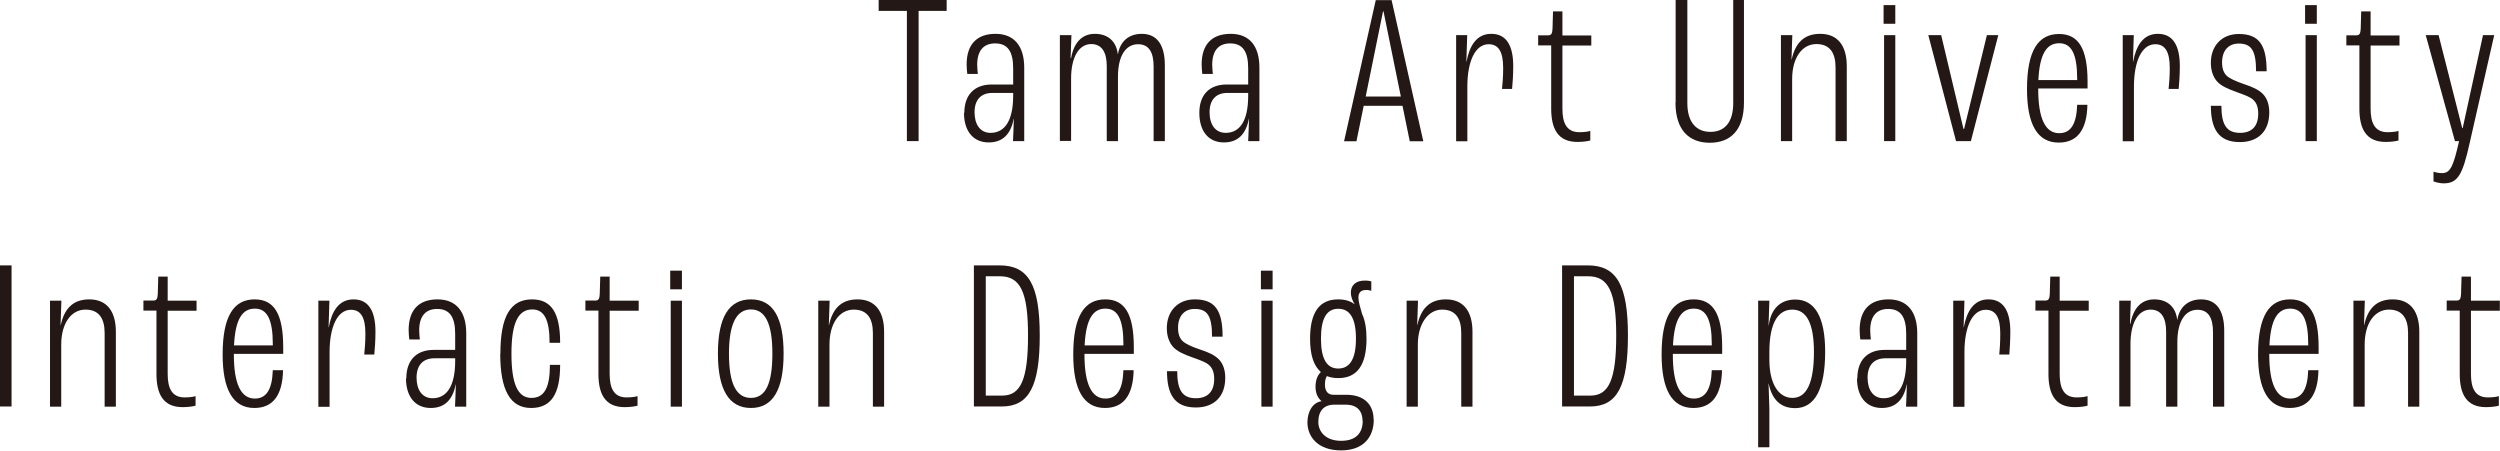
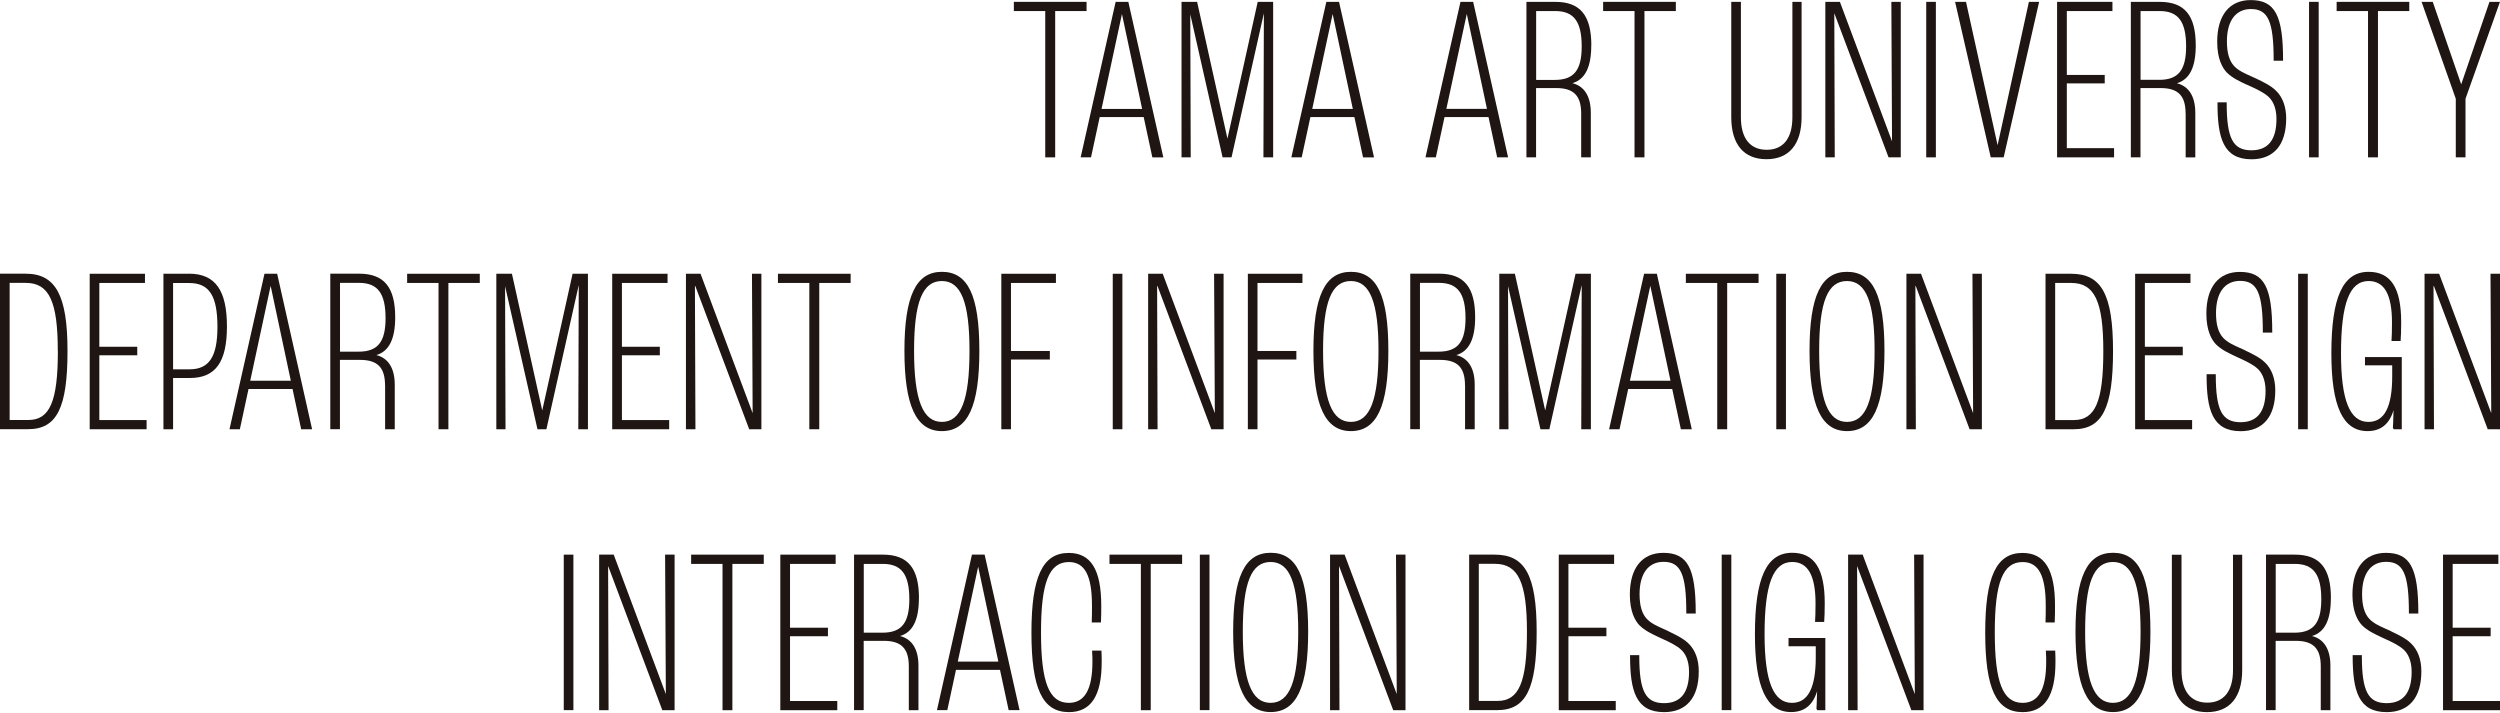
- <svg xmlns="http://www.w3.org/2000/svg" id="_レイヤー_2" viewBox="0 0 151.48 27.29">
+ <svg xmlns="http://www.w3.org/2000/svg" id="_レイヤー_2" viewBox="0 0 336.98 95.98">
  <defs>
-     <style>.cls-1{fill:#231815;}</style>
+     <style>.cls-1{fill:#1f1613;}</style>
  </defs>
-   <g id="Layer_1">
-     <path class="cls-1" d="m54.94.66h-1.7v-.66h4.12v.66h-1.7v7.89h-.71V.66Z" />
-     <path class="cls-1" d="m58.43,6.84c0-1.07.59-1.72,1.66-1.72h1.3v-.98c0-1.03-.34-1.51-1.09-1.51-.69,0-1.09.42-1.09,1.3,0,.22.03.43.04.55h-.64c-.01-.09-.04-.33-.04-.57,0-1.22.62-1.86,1.75-1.86s1.74.74,1.74,2.05v4.45h-.68c.01-.29.04-.82.05-1.35h-.01c-.17.91-.65,1.43-1.51,1.43-.96,0-1.5-.71-1.5-1.79Zm2.96-1.04v-.17h-1.26c-.7,0-1.08.43-1.08,1.17s.34,1.25.97,1.25c.86,0,1.37-.74,1.37-2.25Z" />
-     <path class="cls-1" d="m64.24,2.13h.68l-.05,1.39h.03c.16-.91.64-1.47,1.44-1.47s1.3.46,1.39,1.23h.01c.13-.79.68-1.23,1.44-1.23.94,0,1.4.69,1.4,1.9v4.6h-.68v-4.52c0-.84-.27-1.35-.94-1.35-.74,0-1.22.69-1.22,1.96v3.91h-.68v-4.55c0-.82-.29-1.33-.94-1.33-.74,0-1.22.78-1.22,2.09v3.78h-.68V2.13Z" />
-     <path class="cls-1" d="m72.67,6.84c0-1.07.58-1.72,1.66-1.72h1.3v-.98c0-1.03-.34-1.51-1.09-1.51-.69,0-1.09.42-1.09,1.3,0,.22.03.43.04.55h-.64c-.01-.09-.04-.33-.04-.57,0-1.22.62-1.86,1.76-1.86s1.74.74,1.74,2.05v4.45h-.68c.01-.29.04-.82.05-1.35h-.01c-.17.91-.65,1.43-1.51,1.43-.96,0-1.49-.71-1.49-1.79Zm2.96-1.04v-.17h-1.26c-.7,0-1.08.43-1.08,1.17s.34,1.25.98,1.25c.86,0,1.36-.74,1.36-2.25Z" />
-     <path class="cls-1" d="m84.98,6.41h-2.35l-.44,2.15h-.75l1.92-8.55h.96l1.92,8.55h-.82l-.44-2.15Zm-.1-.56l-1.05-5.16h-.03l-1.05,5.16h2.13Z" />
-     <path class="cls-1" d="m88.22,2.13h.68l-.05,1.61h.01c.18-.97.61-1.69,1.5-1.69.94,0,1.33.75,1.33,1.96,0,.53-.04,1.09-.07,1.38h-.61c.03-.27.07-.75.07-1.27,0-1-.29-1.44-.88-1.44-.81,0-1.29,1.03-1.29,2.56v3.32h-.68V2.13Z" />
-     <path class="cls-1" d="m93.99,6.58v-3.83h-.79v-.61h.61c.17,0,.25-.09.26-.4l.03-1.05h.57v1.46h1.75v.61h-1.75v3.82c0,.87.25,1.43,1.03,1.43.35,0,.59-.05.66-.08v.58c-.13.04-.42.09-.78.09-1.18,0-1.59-.79-1.59-2.02Z" />
-     <path class="cls-1" d="m101.53,6.21V0h.71v6.25c0,1.18.56,1.74,1.4,1.74s1.38-.56,1.38-1.74V0h.65v6.21c0,1.69-.83,2.44-2.07,2.44s-2.08-.75-2.08-2.44Z" />
-     <path class="cls-1" d="m107.92,2.13h.68l-.05,1.48h.01c.21-.96.71-1.56,1.73-1.56,1.11,0,1.61.78,1.61,1.96v4.54h-.68v-4.46c0-.88-.34-1.42-1.16-1.42-.86,0-1.47.82-1.47,2.12v3.76h-.68V2.13Z" />
-     <path class="cls-1" d="m114.13.31h.71v1.13h-.71V.31Zm.03,1.82h.68v6.42h-.68V2.13Z" />
-     <path class="cls-1" d="m116.84,2.13h.78l1.35,5.68h.04l1.38-5.68h.69l-1.66,6.42h-.9l-1.68-6.42Z" />
-     <path class="cls-1" d="m123.5,5.36v.04c0,1.78.43,2.67,1.27,2.67.69,0,1.05-.53,1.09-1.72h.62c-.03,1.53-.62,2.29-1.74,2.29-1.31,0-1.92-1.14-1.92-3.24,0-2.37.7-3.34,1.94-3.34,1.17,0,1.73.86,1.73,2.9v.4h-2.99Zm.01-.51h2.35v-.07c0-1.52-.35-2.16-1.09-2.16s-1.18.61-1.26,2.22Z" />
-     <path class="cls-1" d="m128.61,2.13h.68l-.05,1.61h.01c.18-.97.61-1.69,1.5-1.69.94,0,1.33.75,1.33,1.96,0,.53-.04,1.09-.07,1.38h-.61c.03-.27.07-.75.07-1.27,0-1-.29-1.44-.88-1.44-.81,0-1.29,1.03-1.29,2.56v3.32h-.68V2.13Z" />
-     <path class="cls-1" d="m133.98,6.41h.62c0,1.13.3,1.64,1.13,1.64.71,0,1.1-.4,1.1-1.16,0-.38-.09-.64-.29-.83-.18-.18-.51-.3-.99-.47-.58-.21-.96-.38-1.21-.65-.22-.25-.38-.62-.38-1.14,0-1.01.65-1.74,1.69-1.74,1.22,0,1.69.65,1.69,2.26h-.64c0-1.27-.29-1.68-1.05-1.68-.62,0-1.01.42-1.01,1.14,0,.39.1.62.26.79.18.18.55.35,1.08.53.54.18.87.34,1.12.58.29.29.4.7.4,1.14,0,1.1-.65,1.79-1.78,1.79-1.33,0-1.76-.84-1.76-2.22Z" />
-     <path class="cls-1" d="m139.67.31h.71v1.13h-.71V.31Zm.03,1.82h.68v6.42h-.68V2.13Z" />
-     <path class="cls-1" d="m142.96,6.58v-3.83h-.79v-.61h.61c.17,0,.25-.09.26-.4l.03-1.05h.57v1.46h1.75v.61h-1.75v3.82c0,.87.25,1.43,1.03,1.43.35,0,.59-.05.66-.08v.58c-.13.04-.42.09-.78.09-1.18,0-1.59-.79-1.59-2.02Z" />
-     <path class="cls-1" d="m147.45,11v-.6c.1.04.31.09.51.09.51,0,.69-.39,1.04-1.94h-.25l-1.77-6.42h.78l1.43,5.63h.03l1.23-5.63h.68l-1.48,6.5c-.44,2-.74,2.48-1.59,2.48-.22,0-.48-.07-.61-.12Z" />
-     <path class="cls-1" d="m94.65,16.08h1.56c1.75,0,2.43,1.2,2.43,4.25s-.64,4.3-2.3,4.3h-1.69v-8.55Zm1.72,7.89c1.13,0,1.56-1.01,1.56-3.64s-.46-3.59-1.7-3.59h-.86v7.23h1Z" />
-     <path class="cls-1" d="m101.36,21.44v.04c0,1.78.43,2.67,1.27,2.67.69,0,1.05-.53,1.09-1.72h.62c-.03,1.53-.62,2.29-1.74,2.29-1.31,0-1.92-1.14-1.92-3.24,0-2.37.7-3.34,1.94-3.34,1.17,0,1.73.86,1.73,2.9v.4h-2.99Zm.01-.51h2.35v-.07c0-1.52-.35-2.16-1.09-2.16s-1.18.61-1.26,2.22Z" />
-     <path class="cls-1" d="m106.53,18.22h.68l-.05,1.5h.01c.14-1.04.73-1.57,1.61-1.57,1.18,0,1.81,1.05,1.81,3.16,0,2.25-.62,3.42-1.82,3.42-.88,0-1.4-.52-1.6-1.48h-.01c.01.49.05,1.25.05,1.51v2.34h-.68v-8.87Zm3.38,3.11c0-1.72-.44-2.57-1.31-2.57-.81,0-1.39.72-1.39,2.56v.49c0,1.38.52,2.3,1.4,2.3s1.3-.96,1.3-2.78Z" />
-     <path class="cls-1" d="m112.54,22.92c0-1.07.59-1.72,1.66-1.72h1.3v-.97c0-1.03-.34-1.51-1.09-1.51-.69,0-1.09.42-1.09,1.3,0,.22.03.43.04.55h-.64c-.01-.09-.04-.33-.04-.57,0-1.22.62-1.86,1.75-1.86s1.74.74,1.74,2.05v4.45h-.68c.01-.29.04-.82.05-1.35h-.01c-.17.91-.65,1.43-1.51,1.43-.96,0-1.5-.71-1.5-1.79Zm2.96-1.04v-.17h-1.26c-.7,0-1.08.43-1.08,1.17s.34,1.25.97,1.25c.86,0,1.37-.74,1.37-2.25Z" />
-     <path class="cls-1" d="m118.35,18.22h.68l-.05,1.61h.01c.18-.97.61-1.69,1.49-1.69.94,0,1.33.75,1.33,1.96,0,.53-.04,1.09-.06,1.38h-.61c.03-.27.06-.75.06-1.27,0-1-.29-1.44-.88-1.44-.81,0-1.29,1.03-1.29,2.56v3.32h-.68v-6.42Z" />
-     <path class="cls-1" d="m124.12,22.66v-3.84h-.79v-.61h.61c.17,0,.25-.09.26-.4l.03-1.05h.57v1.46h1.76v.61h-1.76v3.82c0,.87.25,1.43,1.03,1.43.35,0,.58-.05.66-.08v.58c-.13.04-.42.09-.78.09-1.18,0-1.59-.79-1.59-2.01Z" />
-     <path class="cls-1" d="m128.43,18.22h.68l-.05,1.39h.03c.16-.91.64-1.47,1.44-1.47s1.3.46,1.39,1.23h.01c.13-.79.68-1.23,1.44-1.23.94,0,1.4.69,1.4,1.9v4.6h-.68v-4.52c0-.84-.27-1.35-.94-1.35-.74,0-1.22.69-1.22,1.96v3.91h-.68v-4.55c0-.82-.29-1.33-.94-1.33-.74,0-1.22.78-1.22,2.09v3.78h-.68v-6.42Z" />
-     <path class="cls-1" d="m137.5,21.44v.04c0,1.78.43,2.67,1.27,2.67.69,0,1.05-.53,1.09-1.72h.62c-.03,1.53-.62,2.29-1.74,2.29-1.31,0-1.92-1.14-1.92-3.24,0-2.37.7-3.34,1.94-3.34,1.17,0,1.73.86,1.73,2.9v.4h-2.99Zm.01-.51h2.35v-.07c0-1.52-.35-2.16-1.09-2.16s-1.18.61-1.26,2.22Z" />
-     <path class="cls-1" d="m142.61,18.22h.68l-.05,1.48h.01c.21-.96.71-1.56,1.73-1.56,1.11,0,1.61.78,1.61,1.96v4.54h-.68v-4.46c0-.88-.34-1.42-1.16-1.42-.86,0-1.47.82-1.47,2.12v3.76h-.68v-6.42Z" />
-     <path class="cls-1" d="m149.04,22.66v-3.84h-.79v-.61h.61c.17,0,.25-.09.26-.4l.03-1.05h.57v1.46h1.75v.61h-1.75v3.82c0,.87.25,1.43,1.03,1.43.35,0,.59-.05.66-.08v.58c-.13.04-.42.09-.78.09-1.18,0-1.59-.79-1.59-2.01Z" />
-     <path class="cls-1" d="m0,16.08h.7v8.55h-.7v-8.55Z" />
-     <path class="cls-1" d="m3.04,18.22h.68l-.05,1.48h.01c.21-.96.71-1.56,1.73-1.56,1.11,0,1.61.78,1.61,1.96v4.54h-.68v-4.46c0-.88-.34-1.42-1.16-1.42-.86,0-1.47.82-1.47,2.12v3.76h-.68v-6.42Z" />
-     <path class="cls-1" d="m9.48,22.66v-3.84h-.79v-.61h.61c.17,0,.25-.09.26-.4l.03-1.05h.57v1.46h1.75v.61h-1.75v3.82c0,.87.25,1.43,1.03,1.43.35,0,.59-.05.66-.08v.58c-.13.04-.42.09-.78.09-1.18,0-1.59-.79-1.59-2.01Z" />
-     <path class="cls-1" d="m14.17,21.44v.04c0,1.78.43,2.67,1.27,2.67.69,0,1.05-.53,1.09-1.72h.62c-.03,1.53-.62,2.29-1.74,2.29-1.31,0-1.92-1.14-1.92-3.24,0-2.37.7-3.34,1.94-3.34,1.17,0,1.73.86,1.73,2.9v.4h-2.99Zm.01-.51h2.35v-.07c0-1.52-.35-2.16-1.09-2.16s-1.18.61-1.26,2.22Z" />
-     <path class="cls-1" d="m19.28,18.22h.68l-.05,1.61h.01c.18-.97.61-1.69,1.5-1.69.94,0,1.33.75,1.33,1.96,0,.53-.04,1.09-.07,1.38h-.61c.03-.27.07-.75.07-1.27,0-1-.29-1.44-.88-1.44-.81,0-1.29,1.03-1.29,2.56v3.32h-.68v-6.42Z" />
-     <path class="cls-1" d="m24.62,22.92c0-1.07.59-1.72,1.66-1.72h1.3v-.97c0-1.03-.34-1.51-1.09-1.51-.69,0-1.09.42-1.09,1.3,0,.22.03.43.04.55h-.64c-.01-.09-.04-.33-.04-.57,0-1.22.62-1.86,1.75-1.86s1.74.74,1.74,2.05v4.45h-.68c.01-.29.04-.82.05-1.35h-.01c-.17.91-.65,1.43-1.51,1.43-.96,0-1.5-.71-1.5-1.79Zm2.96-1.04v-.17h-1.26c-.7,0-1.08.43-1.08,1.17s.34,1.25.97,1.25c.86,0,1.37-.74,1.37-2.25Z" />
-     <path class="cls-1" d="m30.32,21.43c0-2.25.6-3.29,1.92-3.29,1.17,0,1.7.82,1.7,2.63h-.64c0-1.39-.32-2.02-1.05-2.02-.87,0-1.26.85-1.26,2.68s.38,2.68,1.21,2.68c.78,0,1.12-.62,1.12-2h.62c0,1.77-.55,2.61-1.76,2.61-1.27,0-1.87-1.09-1.87-3.29Z" />
-     <path class="cls-1" d="m36.26,22.66v-3.84h-.79v-.61h.61c.17,0,.25-.09.26-.4l.03-1.05h.57v1.46h1.76v.61h-1.76v3.82c0,.87.25,1.43,1.03,1.43.35,0,.58-.05.66-.08v.58c-.13.04-.42.09-.78.09-1.18,0-1.59-.79-1.59-2.01Z" />
-     <path class="cls-1" d="m40.61,16.4h.71v1.13h-.71v-1.13Zm.03,1.82h.68v6.42h-.68v-6.42Z" />
-     <path class="cls-1" d="m43.5,21.43c0-2.2.66-3.29,2-3.29s1.98,1.09,1.98,3.29-.66,3.29-1.98,3.29-2-1.09-2-3.29Zm3.3,0c0-1.82-.43-2.68-1.3-2.68s-1.33.86-1.33,2.68.44,2.68,1.33,2.68,1.3-.86,1.3-2.68Z" />
-     <path class="cls-1" d="m49.59,18.22h.68l-.05,1.48h.01c.21-.96.71-1.56,1.73-1.56,1.11,0,1.61.78,1.61,1.96v4.54h-.68v-4.46c0-.88-.34-1.42-1.16-1.42-.86,0-1.47.82-1.47,2.12v3.76h-.68v-6.42Z" />
-     <path class="cls-1" d="m59.01,16.08h1.56c1.76,0,2.43,1.2,2.43,4.25s-.64,4.3-2.3,4.3h-1.69v-8.55Zm1.72,7.89c1.13,0,1.56-1.01,1.56-3.64s-.46-3.59-1.7-3.59h-.86v7.23h1Z" />
-     <path class="cls-1" d="m65.71,21.44v.04c0,1.78.43,2.67,1.27,2.67.69,0,1.05-.53,1.09-1.72h.62c-.03,1.53-.62,2.29-1.74,2.29-1.31,0-1.92-1.14-1.92-3.24,0-2.37.7-3.34,1.94-3.34,1.17,0,1.73.86,1.73,2.9v.4h-2.99Zm.01-.51h2.35v-.07c0-1.52-.35-2.16-1.09-2.16s-1.18.61-1.26,2.22Z" />
-     <path class="cls-1" d="m70.71,22.49h.62c0,1.13.3,1.64,1.13,1.64.71,0,1.11-.4,1.11-1.16,0-.38-.09-.64-.29-.83-.18-.18-.51-.3-.99-.47-.59-.21-.96-.38-1.21-.65-.22-.25-.38-.62-.38-1.14,0-1.01.65-1.74,1.69-1.74,1.22,0,1.69.65,1.69,2.26h-.64c0-1.27-.29-1.68-1.05-1.68-.62,0-1.01.42-1.01,1.14,0,.39.1.62.26.79.18.18.54.35,1.08.53.55.18.87.34,1.12.58.29.29.4.7.4,1.14,0,1.1-.65,1.79-1.78,1.79-1.33,0-1.75-.84-1.75-2.22Z" />
-     <path class="cls-1" d="m76.4,16.4h.71v1.13h-.71v-1.13Zm.03,1.82h.68v6.42h-.68v-6.42Z" />
-     <path class="cls-1" d="m83.24,25.42c0,1.12-.68,1.87-1.98,1.87-1.43,0-2.04-.85-2.04-1.69,0-.68.33-1.22.86-1.29-.26-.21-.37-.52-.37-.88,0-.4.13-.7.31-.87v-.03c-.43-.38-.64-1.04-.64-2.01,0-1.6.57-2.38,1.7-2.38.4,0,.73.09.99.29h.01c-.13-.2-.23-.46-.23-.69,0-.47.31-.74.85-.74.21,0,.33.03.39.05v.57c-.05-.01-.16-.05-.31-.05-.3,0-.47.14-.47.46,0,.27.11.58.22.99.18.38.27.88.27,1.51,0,1.6-.58,2.38-1.71,2.38-.26,0-.48-.04-.69-.12-.04.05-.12.21-.12.51,0,.4.18.62.51.62h.78c1.12,0,1.66.62,1.66,1.51Zm-.68.08c0-.57-.31-.98-1.01-.98h-.71c-.62,0-.96.38-.96,1.05,0,.56.42,1.14,1.38,1.14.9,0,1.31-.47,1.31-1.22Zm-2.52-4.98c0,1.24.36,1.81,1.05,1.81s1.07-.57,1.07-1.81-.37-1.81-1.07-1.81-1.05.57-1.05,1.81Z" />
-     <path class="cls-1" d="m85.24,18.22h.68l-.05,1.48h.01c.21-.96.71-1.56,1.73-1.56,1.11,0,1.61.78,1.61,1.96v4.54h-.68v-4.46c0-.88-.34-1.42-1.16-1.42s-1.47.82-1.47,2.12v3.76h-.68v-6.42Z" />
+   <g id="_編集モード">
+     <polygon class="cls-1" points="140.89 21.21 142.23 21.21 142.23 1.49 146.46 1.49 146.46 .25 136.66 .25 136.66 1.49 140.89 1.49 140.89 21.21" />
+     <path class="cls-1" d="m155.32,21.14l.02.08h1.47L152.09.25h-1.71l-4.69,20.84-.03.12h1.4l1.17-5.43h5.93l1.15,5.35Zm-1.38-6.46h-5.46l2.75-12.79,2.72,12.79Z" />
+     <polygon class="cls-1" points="164.8 21.21 166 21.21 170.36 1.79 170.3 21.12 170.3 21.21 171.61 21.21 171.61 .25 169.53 .25 165.45 18.68 161.38 .33 161.36 .25 159.26 .25 159.26 21.21 160.5 21.21 160.44 1.93 164.78 21.14 164.8 21.21" />
+     <path class="cls-1" d="m183.72,21.14l.02.08h1.47L180.49.25h-1.71l-4.69,20.84-.03.12h1.4l1.17-5.43h5.93l1.15,5.35Zm-1.38-6.46h-5.46l2.75-12.79,2.72,12.79Z" />
+     <path class="cls-1" d="m198.57.25h-1.71l-4.69,20.84-.03.12h1.4l1.17-5.43h5.93l1.15,5.35.02.08h1.47L198.57.25Zm1.85,14.42h-5.46l2.75-12.79,2.72,12.79Z" />
+     <path class="cls-1" d="m214.5,6.13c0-4.06-1.5-5.88-4.86-5.88h-3.89v20.96h1.3v-9.34h2.71c2.36,0,3.37,1.03,3.37,3.43v5.91h1.3v-6c0-2.21-.86-3.59-2.48-4,1.71-.5,2.54-2.17,2.54-5.09Zm-1.3.13c0,3.2-1.05,4.51-3.62,4.51h-2.52V1.49h2.58c2.5,0,3.56,1.42,3.56,4.76Z" />
+     <polygon class="cls-1" points="221.66 21.21 221.66 1.49 225.89 1.49 225.89 .25 216.09 .25 216.09 1.49 220.32 1.49 220.32 21.21 221.66 21.21" />
+     <path class="cls-1" d="m233.36.25v15.53c0,3.67,1.68,5.68,4.74,5.68s4.74-2.02,4.74-5.68V.25h-1.24v15.56c0,2.83-1.23,4.38-3.47,4.38s-3.47-1.56-3.47-4.38V.25h-1.3Z" />
+     <polygon class="cls-1" points="255.03 19.05 248.03 .32 248.01 .25 246.04 .25 246.04 21.21 247.31 21.21 247.25 1.78 254.54 21.15 254.56 21.21 256.21 21.21 256.21 .25 254.94 .25 255.03 19.05" />
+     <rect class="cls-1" x="259.64" y=".25" width="1.3" height="20.96" />
+     <polygon class="cls-1" points="273.48 .25 269.26 19.57 265.02 .33 265 .25 263.53 .25 268.32 21.14 268.34 21.21 270.08 21.21 274.86 .25 273.48 .25" />
+     <polygon class="cls-1" points="284.74 1.49 284.74 .25 277.28 .25 277.28 21.21 284.96 21.21 284.96 19.97 278.59 19.97 278.59 11.24 283.7 11.24 283.7 10.1 278.59 10.1 278.59 1.49 284.74 1.49" />
+     <path class="cls-1" d="m294.61,15.31v5.91h1.3v-6c0-2.21-.86-3.59-2.48-4,1.71-.5,2.54-2.17,2.54-5.09,0-4.06-1.5-5.88-4.86-5.88h-3.89v20.96h1.3v-9.34h2.71c2.36,0,3.37,1.03,3.37,3.43Zm.06-9.06c0,3.2-1.05,4.51-3.62,4.51h-2.52V1.49h2.58c2.5,0,3.56,1.42,3.56,4.76Z" />
+     <path class="cls-1" d="m302.86,11.41l.3.14c1.03.46,2.06.96,2.65,1.53.47.45,1.04,1.33,1.04,2.96,0,2.8-1.13,4.22-3.37,4.22-2.5,0-3.34-1.61-3.34-6.37v-.1h-1.24v.1c0,4.68.77,7.58,4.58,7.58,3.02,0,4.68-1.95,4.68-5.5,0-1.59-.48-2.89-1.39-3.76-.66-.66-1.73-1.18-2.68-1.63l-.19-.09c-.19-.09-.37-.17-.56-.25-.84-.38-1.63-.73-2.19-1.33-.66-.7-.98-1.79-.98-3.34,0-2.76,1.18-4.35,3.24-4.35,2.31,0,3.06,1.67,3.06,6.87v.1h1.27v-.1c0-6.04-1.1-8.08-4.36-8.08-2.87,0-4.52,2.05-4.52,5.62,0,2.3.7,3.52,1.29,4.14.73.73,1.73,1.2,2.7,1.65Z" />
+     <rect class="cls-1" x="311.24" y=".25" width="1.3" height="20.96" />
+     <polygon class="cls-1" points="320.53 21.21 320.53 1.49 324.75 1.49 324.75 .25 314.96 .25 314.96 1.49 319.19 1.49 319.19 21.21 320.53 21.21" />
+     <polygon class="cls-1" points="332.33 21.21 332.33 13.31 336.93 .38 336.98 .25 335.56 .25 331.75 11.37 327.94 .32 327.91 .25 326.41 .25 331.02 13.31 331.02 21.21 332.33 21.21" />
+     <path class="cls-1" d="m9.1,47.31c0-7.5-1.59-10.42-5.65-10.42H0v20.96h3.79c3.87,0,5.31-2.86,5.31-10.54Zm-1.3,0c0,6.78-1.08,9.3-3.97,9.3H1.3v-18.48h2.17c3.15,0,4.32,2.49,4.32,9.18Z" />
+     <polygon class="cls-1" points="19.76 56.62 13.39 56.62 13.39 47.89 18.5 47.89 18.5 46.74 13.39 46.74 13.39 38.14 19.54 38.14 19.54 36.9 12.09 36.9 12.09 57.86 19.76 57.86 19.76 56.62" />
+     <path class="cls-1" d="m25.47,36.9h-3.44v20.96h1.3v-6.91h2.27c3.45,0,4.99-2.14,4.99-6.95s-1.53-7.11-5.12-7.11Zm3.84,7.17c0,4-1.12,5.71-3.75,5.71h-2.23v-11.63h2.17c2.71,0,3.81,1.72,3.81,5.93Z" />
+     <path class="cls-1" d="m33.5,52.43h5.93l1.15,5.35.02.08h1.47l-4.71-20.96h-1.71l-4.69,20.84-.03.12h1.4l1.17-5.43Zm.23-1.11l2.75-12.79,2.72,12.79h-5.46Z" />
+     <path class="cls-1" d="m51.91,51.95v5.91h1.3v-6c0-2.21-.86-3.59-2.48-4,1.71-.5,2.54-2.17,2.54-5.09,0-4.06-1.5-5.88-4.86-5.88h-3.89v20.96h1.3v-9.34h2.71c2.36,0,3.37,1.03,3.37,3.44Zm.06-9.06c0,3.2-1.05,4.51-3.62,4.51h-2.52v-9.27h2.58c2.5,0,3.56,1.42,3.56,4.76Z" />
+     <polygon class="cls-1" points="60.44 57.86 60.44 38.14 64.67 38.14 64.67 36.9 54.88 36.9 54.88 38.14 59.11 38.14 59.11 57.86 60.44 57.86" />
+     <polygon class="cls-1" points="77.95 57.76 77.95 57.86 79.25 57.86 79.25 36.9 77.18 36.9 73.09 55.33 69.02 36.97 69.01 36.9 66.9 36.9 66.9 57.86 68.14 57.86 68.08 38.57 72.43 57.78 72.44 57.86 73.65 57.86 78.01 38.43 77.95 57.76" />
+     <polygon class="cls-1" points="83.83 47.89 88.94 47.89 88.94 46.74 83.83 46.74 83.83 38.14 89.98 38.14 89.98 36.9 82.52 36.9 82.52 57.86 90.2 57.86 90.2 56.62 83.83 56.62 83.83 47.89" />
+     <polygon class="cls-1" points="101.45 55.69 94.45 36.96 94.43 36.9 92.46 36.9 92.46 57.86 93.74 57.86 93.67 38.42 100.96 57.79 100.98 57.86 102.63 57.86 102.63 36.9 101.36 36.9 101.45 55.69" />
+     <polygon class="cls-1" points="104.86 38.14 109.09 38.14 109.09 57.86 110.43 57.86 110.43 38.14 114.66 38.14 114.66 36.9 104.86 36.9 104.86 38.14" />
+     <path class="cls-1" d="m126.96,36.64c-3.5,0-5.05,3.28-5.05,10.64s1.56,10.83,5.05,10.83,5.05-3.34,5.05-10.83-1.56-10.64-5.05-10.64Zm3.72,10.64c0,6.63-1.15,9.59-3.72,9.59s-3.75-2.96-3.75-9.59,1.16-9.4,3.75-9.4,3.72,2.9,3.72,9.4Z" />
+     <polygon class="cls-1" points="134.97 57.86 136.27 57.86 136.27 48.46 141.51 48.46 141.51 47.31 136.27 47.31 136.27 38.14 142.33 38.14 142.33 36.9 134.97 36.9 134.97 57.86" />
+     <rect class="cls-1" x="149.99" y="36.9" width="1.3" height="20.96" />
+     <polygon class="cls-1" points="163.25 57.79 163.27 57.86 164.93 57.86 164.93 36.9 163.65 36.9 163.75 55.69 156.75 36.96 156.72 36.9 154.76 36.9 154.76 57.86 156.03 57.86 155.97 38.42 163.25 57.79" />
+     <polygon class="cls-1" points="168.2 57.86 169.5 57.86 169.5 48.46 174.74 48.46 174.74 47.31 169.5 47.31 169.5 38.14 175.56 38.14 175.56 36.9 168.2 36.9 168.2 57.86" />
+     <path class="cls-1" d="m182.09,36.64c-3.5,0-5.05,3.28-5.05,10.64s1.56,10.83,5.05,10.83,5.05-3.34,5.05-10.83-1.56-10.64-5.05-10.64Zm3.72,10.64c0,6.63-1.15,9.59-3.72,9.59s-3.75-2.96-3.75-9.59,1.16-9.4,3.75-9.4,3.72,2.9,3.72,9.4Z" />
+     <path class="cls-1" d="m197.48,51.95v5.91h1.3v-6c0-2.21-.86-3.59-2.48-4,1.71-.5,2.54-2.17,2.54-5.09,0-4.06-1.5-5.88-4.86-5.88h-3.89v20.96h1.3v-9.34h2.71c2.36,0,3.37,1.03,3.37,3.44Zm.06-9.06c0,3.2-1.05,4.51-3.62,4.51h-2.52v-9.27h2.58c2.5,0,3.56,1.42,3.56,4.76Z" />
+     <polygon class="cls-1" points="208.28 55.33 204.21 36.97 204.2 36.9 202.09 36.9 202.09 57.86 203.33 57.86 203.27 38.57 207.62 57.78 207.63 57.86 208.84 57.86 213.2 38.43 213.14 57.76 213.14 57.86 214.44 57.86 214.44 36.9 212.37 36.9 208.28 55.33" />
+     <path class="cls-1" d="m221.61,36.9l-4.69,20.84-.03.12h1.41l1.17-5.43h5.93l1.15,5.35.02.08h1.47l-4.71-20.96h-1.71Zm3.55,14.42h-5.46l2.75-12.79,2.72,12.79Z" />
+     <polygon class="cls-1" points="232.81 57.86 232.81 38.14 237.04 38.14 237.04 36.9 227.24 36.9 227.24 38.14 231.47 38.14 231.47 57.86 232.81 57.86" />
+     <rect class="cls-1" x="239.43" y="36.9" width="1.3" height="20.96" />
+     <path class="cls-1" d="m248.96,36.64c-3.5,0-5.05,3.28-5.05,10.64s1.56,10.83,5.05,10.83,5.05-3.34,5.05-10.83-1.56-10.64-5.05-10.64Zm3.72,10.64c0,6.63-1.15,9.59-3.72,9.59s-3.75-2.96-3.75-9.59,1.16-9.4,3.75-9.4,3.72,2.9,3.72,9.4Z" />
+     <polygon class="cls-1" points="265.96 55.69 258.96 36.96 258.94 36.9 256.97 36.9 256.97 57.86 258.24 57.86 258.18 38.42 265.46 57.79 265.49 57.86 267.14 57.86 267.14 36.9 265.87 36.9 265.96 55.69" />
+     <path class="cls-1" d="m279.16,36.9h-3.44v20.96h3.79c3.87,0,5.31-2.86,5.31-10.54s-1.58-10.42-5.65-10.42Zm4.35,10.42c0,6.78-1.08,9.3-3.97,9.3h-2.52v-18.48h2.17c3.15,0,4.32,2.49,4.32,9.18Z" />
+     <polygon class="cls-1" points="289.11 47.89 294.22 47.89 294.22 46.74 289.11 46.74 289.11 38.14 295.26 38.14 295.26 36.9 287.8 36.9 287.8 57.86 295.48 57.86 295.48 56.62 289.11 56.62 289.11 47.89" />
+     <path class="cls-1" d="m302.62,47.22l-.19-.09c-.19-.09-.37-.17-.56-.25-.84-.38-1.63-.73-2.19-1.33-.66-.7-.98-1.79-.98-3.34,0-2.76,1.18-4.35,3.25-4.35,2.31,0,3.06,1.67,3.06,6.87v.1h1.27v-.1c0-6.04-1.1-8.08-4.36-8.08-2.87,0-4.52,2.05-4.52,5.62,0,2.3.7,3.52,1.29,4.14.73.73,1.73,1.2,2.7,1.65l.3.14c1.03.46,2.06.96,2.65,1.53.47.45,1.04,1.33,1.04,2.96,0,2.8-1.13,4.22-3.37,4.22-2.5,0-3.34-1.61-3.34-6.37v-.1h-1.24v.1c0,4.68.77,7.58,4.58,7.58,3.02,0,4.68-1.95,4.68-5.5,0-1.59-.48-2.89-1.39-3.76-.66-.66-1.73-1.18-2.68-1.63Z" />
+     <rect class="cls-1" x="309.77" y="36.9" width="1.3" height="20.96" />
+     <path class="cls-1" d="m318.76,49.24h3.69v1.48c0,4.14-1.05,6.15-3.21,6.15-2.52,0-3.69-2.94-3.69-9.24,0-6.74,1.15-9.75,3.72-9.75,2.12,0,3.15,1.83,3.15,5.58,0,1.06-.03,2.02-.06,2.39v.11s1.23,0,1.23,0v-.09c.04-.44.07-1.44.07-2.44,0-4.63-1.4-6.79-4.39-6.79-3.47,0-5.02,3.39-5.02,10.99,0,7.15,1.55,10.48,4.87,10.48,1.78,0,2.94-.92,3.51-2.82-.04,1.38-.07,2.33-.09,2.43l.09.04v.1h1.11v-9.73h-4.96v1.11Z" />
+     <polygon class="cls-1" points="335.8 55.69 328.8 36.96 328.77 36.9 326.81 36.9 326.81 57.86 328.08 57.86 328.02 38.42 335.3 57.79 335.32 57.86 336.98 57.86 336.98 36.9 335.7 36.9 335.8 55.69" />
+     <rect class="cls-1" x="75.99" y="74.76" width="1.3" height="20.96" />
+     <polygon class="cls-1" points="89.75 93.56 82.75 74.83 82.72 74.76 80.76 74.76 80.76 95.73 82.03 95.73 81.97 76.29 89.25 95.66 89.27 95.73 90.93 95.73 90.93 74.76 89.65 74.76 89.75 93.56" />
+     <polygon class="cls-1" points="93.16 76.01 97.39 76.01 97.39 95.73 98.72 95.73 98.72 76.01 102.95 76.01 102.95 74.76 93.16 74.76 93.16 76.01" />
+     <polygon class="cls-1" points="106.49 85.76 111.6 85.76 111.6 84.61 106.49 84.61 106.49 76.01 112.64 76.01 112.64 74.76 105.18 74.76 105.18 95.73 112.86 95.73 112.86 94.49 106.49 94.49 106.49 85.76" />
+     <path class="cls-1" d="m123.87,80.64c0-4.06-1.5-5.88-4.86-5.88h-3.89v20.96h1.3v-9.34h2.71c2.36,0,3.37,1.03,3.37,3.44v5.91h1.3v-6c0-2.21-.86-3.59-2.48-4,1.71-.5,2.54-2.17,2.54-5.09Zm-1.3.13c0,3.2-1.05,4.51-3.62,4.51h-2.52v-9.27h2.58c2.5,0,3.56,1.42,3.56,4.76Z" />
+     <path class="cls-1" d="m131.01,74.76l-4.69,20.84-.03.12h1.4l1.17-5.43h5.93l1.15,5.35.02.08h1.47l-4.71-20.96h-1.71Zm3.55,14.42h-5.46l2.75-12.79,2.72,12.79Z" />
+     <path class="cls-1" d="m148.45,87.7h-1.24v.11c.04.56.04,1.14.04,1.38,0,3.73-1.04,5.55-3.18,5.55-2.66,0-3.75-2.75-3.75-9.49s1.09-9.49,3.75-9.49c2.16,0,3.12,1.82,3.12,5.9,0,.65,0,1.45-.03,2.14v.1s1.24,0,1.24,0v-.09c.04-.63.04-1.57.04-2.18,0-4.85-1.4-7.1-4.39-7.1-3.52,0-5.02,3.21-5.02,10.73s1.46,10.73,5.05,10.73c2.98,0,4.42-2.21,4.42-6.76,0-.36,0-.95-.03-1.43v-.09Z" />
+     <polygon class="cls-1" points="149.55 76.01 153.78 76.01 153.78 95.73 155.11 95.73 155.11 76.01 159.34 76.01 159.34 74.76 149.55 74.76 149.55 76.01" />
+     <rect class="cls-1" x="161.73" y="74.76" width="1.3" height="20.96" />
+     <path class="cls-1" d="m171.27,74.51c-3.5,0-5.05,3.28-5.05,10.64s1.56,10.83,5.05,10.83,5.06-3.34,5.06-10.83-1.56-10.64-5.06-10.64Zm3.72,10.64c0,6.63-1.15,9.59-3.72,9.59s-3.75-2.96-3.75-9.59,1.16-9.4,3.75-9.4,3.72,2.9,3.72,9.4Z" />
+     <polygon class="cls-1" points="188.27 93.56 181.27 74.83 181.24 74.76 179.28 74.76 179.28 95.73 180.55 95.73 180.49 76.29 187.77 95.66 187.8 95.73 189.45 95.73 189.45 74.76 188.17 74.76 188.27 93.56" />
+     <path class="cls-1" d="m201.47,74.76h-3.44v20.96h3.79c3.87,0,5.31-2.86,5.31-10.54s-1.59-10.42-5.65-10.42Zm4.35,10.42c0,6.78-1.08,9.3-3.97,9.3h-2.52v-18.48h2.17c3.15,0,4.32,2.49,4.32,9.18Z" />
+     <polygon class="cls-1" points="211.41 85.76 216.53 85.76 216.53 84.61 211.41 84.61 211.41 76.01 217.57 76.01 217.57 74.76 210.11 74.76 210.11 95.73 217.79 95.73 217.79 94.49 211.41 94.49 211.41 85.76" />
+     <path class="cls-1" d="m224.92,85.09l-.19-.09c-.19-.09-.37-.17-.56-.25-.84-.38-1.63-.73-2.19-1.33-.66-.7-.98-1.79-.98-3.34,0-2.76,1.18-4.35,3.24-4.35,2.31,0,3.06,1.67,3.06,6.87v.1h1.27v-.1c0-6.04-1.1-8.08-4.36-8.08-2.87,0-4.52,2.05-4.52,5.62,0,2.3.7,3.52,1.29,4.14.73.73,1.73,1.2,2.7,1.65l.3.14c1.03.46,2.06.96,2.65,1.53.48.45,1.04,1.33,1.04,2.96,0,2.8-1.13,4.22-3.37,4.22-2.5,0-3.34-1.61-3.34-6.37v-.1h-1.24v.1c0,4.68.77,7.58,4.58,7.58,3.02,0,4.68-1.95,4.68-5.5,0-1.59-.48-2.89-1.39-3.76-.66-.66-1.73-1.18-2.68-1.63Z" />
+     <rect class="cls-1" x="232.07" y="74.76" width="1.3" height="20.96" />
+     <path class="cls-1" d="m241.06,87.11h3.69v1.48c0,4.14-1.05,6.15-3.21,6.15-2.52,0-3.69-2.94-3.69-9.24,0-6.74,1.15-9.75,3.72-9.75,2.12,0,3.15,1.83,3.15,5.58,0,1.06-.03,2.02-.06,2.39v.11s1.23,0,1.23,0v-.09c.04-.44.07-1.44.07-2.44,0-4.63-1.4-6.79-4.39-6.79-3.47,0-5.02,3.39-5.02,10.99,0,7.15,1.55,10.48,4.87,10.48,1.78,0,2.94-.92,3.51-2.81-.04,1.34-.07,2.33-.09,2.42l.09.04v.1h1.11v-9.73h-4.96v1.11Z" />
+     <polygon class="cls-1" points="258.1 93.56 251.1 74.83 251.08 74.76 249.11 74.76 249.11 95.73 250.39 95.73 250.32 76.29 257.61 95.66 257.63 95.73 259.28 95.73 259.28 74.76 258.01 74.76 258.1 93.56" />
+     <path class="cls-1" d="m277.01,87.7h-1.24v.11c.04.56.04,1.14.04,1.38,0,3.73-1.04,5.55-3.18,5.55-2.66,0-3.75-2.75-3.75-9.49s1.09-9.49,3.75-9.49c2.16,0,3.12,1.82,3.12,5.9,0,.65,0,1.45-.03,2.14v.1s1.24,0,1.24,0v-.09c.04-.63.04-1.57.04-2.18,0-4.85-1.4-7.1-4.39-7.1-3.52,0-5.02,3.21-5.02,10.73s1.46,10.73,5.05,10.73c2.98,0,4.42-2.21,4.42-6.76,0-.36,0-.95-.03-1.43v-.09Z" />
+     <path class="cls-1" d="m284.81,74.51c-3.5,0-5.05,3.28-5.05,10.64s1.56,10.83,5.05,10.83,5.05-3.34,5.05-10.83-1.56-10.64-5.05-10.64Zm3.72,10.64c0,6.63-1.15,9.59-3.72,9.59s-3.75-2.96-3.75-9.59,1.16-9.4,3.75-9.4,3.72,2.9,3.72,9.4Z" />
+     <path class="cls-1" d="m300.99,90.33c0,2.83-1.23,4.38-3.47,4.38s-3.47-1.56-3.47-4.38v-15.56h-1.3v15.53c0,3.67,1.68,5.69,4.74,5.69s4.74-2.02,4.74-5.69v-15.53h-1.24v15.56Z" />
+     <path class="cls-1" d="m314.19,80.64c0-4.06-1.5-5.88-4.86-5.88h-3.89v20.96h1.3v-9.34h2.71c2.36,0,3.37,1.03,3.37,3.44v5.91h1.3v-6c0-2.21-.86-3.59-2.48-4,1.71-.5,2.54-2.17,2.54-5.09Zm-1.3.13c0,3.2-1.05,4.51-3.62,4.51h-2.52v-9.27h2.58c2.5,0,3.56,1.42,3.56,4.76Z" />
+     <path class="cls-1" d="m322.31,85.09l-.19-.09c-.19-.09-.37-.17-.56-.25-.84-.38-1.63-.73-2.19-1.33-.66-.7-.98-1.79-.98-3.34,0-2.76,1.18-4.35,3.25-4.35,2.31,0,3.06,1.67,3.06,6.87v.1h1.27v-.1c0-6.04-1.1-8.08-4.36-8.08-2.87,0-4.52,2.05-4.52,5.62,0,2.3.7,3.52,1.29,4.14.73.73,1.73,1.2,2.7,1.65l.3.14c1.03.46,2.06.96,2.65,1.53.47.45,1.04,1.33,1.04,2.96,0,2.8-1.13,4.22-3.37,4.22-2.5,0-3.34-1.61-3.34-6.37v-.1h-1.24v.1c0,4.68.77,7.58,4.58,7.58,3.02,0,4.68-1.95,4.68-5.5,0-1.59-.48-2.89-1.39-3.76-.66-.66-1.73-1.18-2.68-1.63Z" />
+     <polygon class="cls-1" points="330.6 85.76 335.72 85.76 335.72 84.61 330.6 84.61 330.6 76.01 336.76 76.01 336.76 74.76 329.3 74.76 329.3 95.73 336.98 95.73 336.98 94.49 330.6 94.49 330.6 85.76" />
  </g>
</svg>
